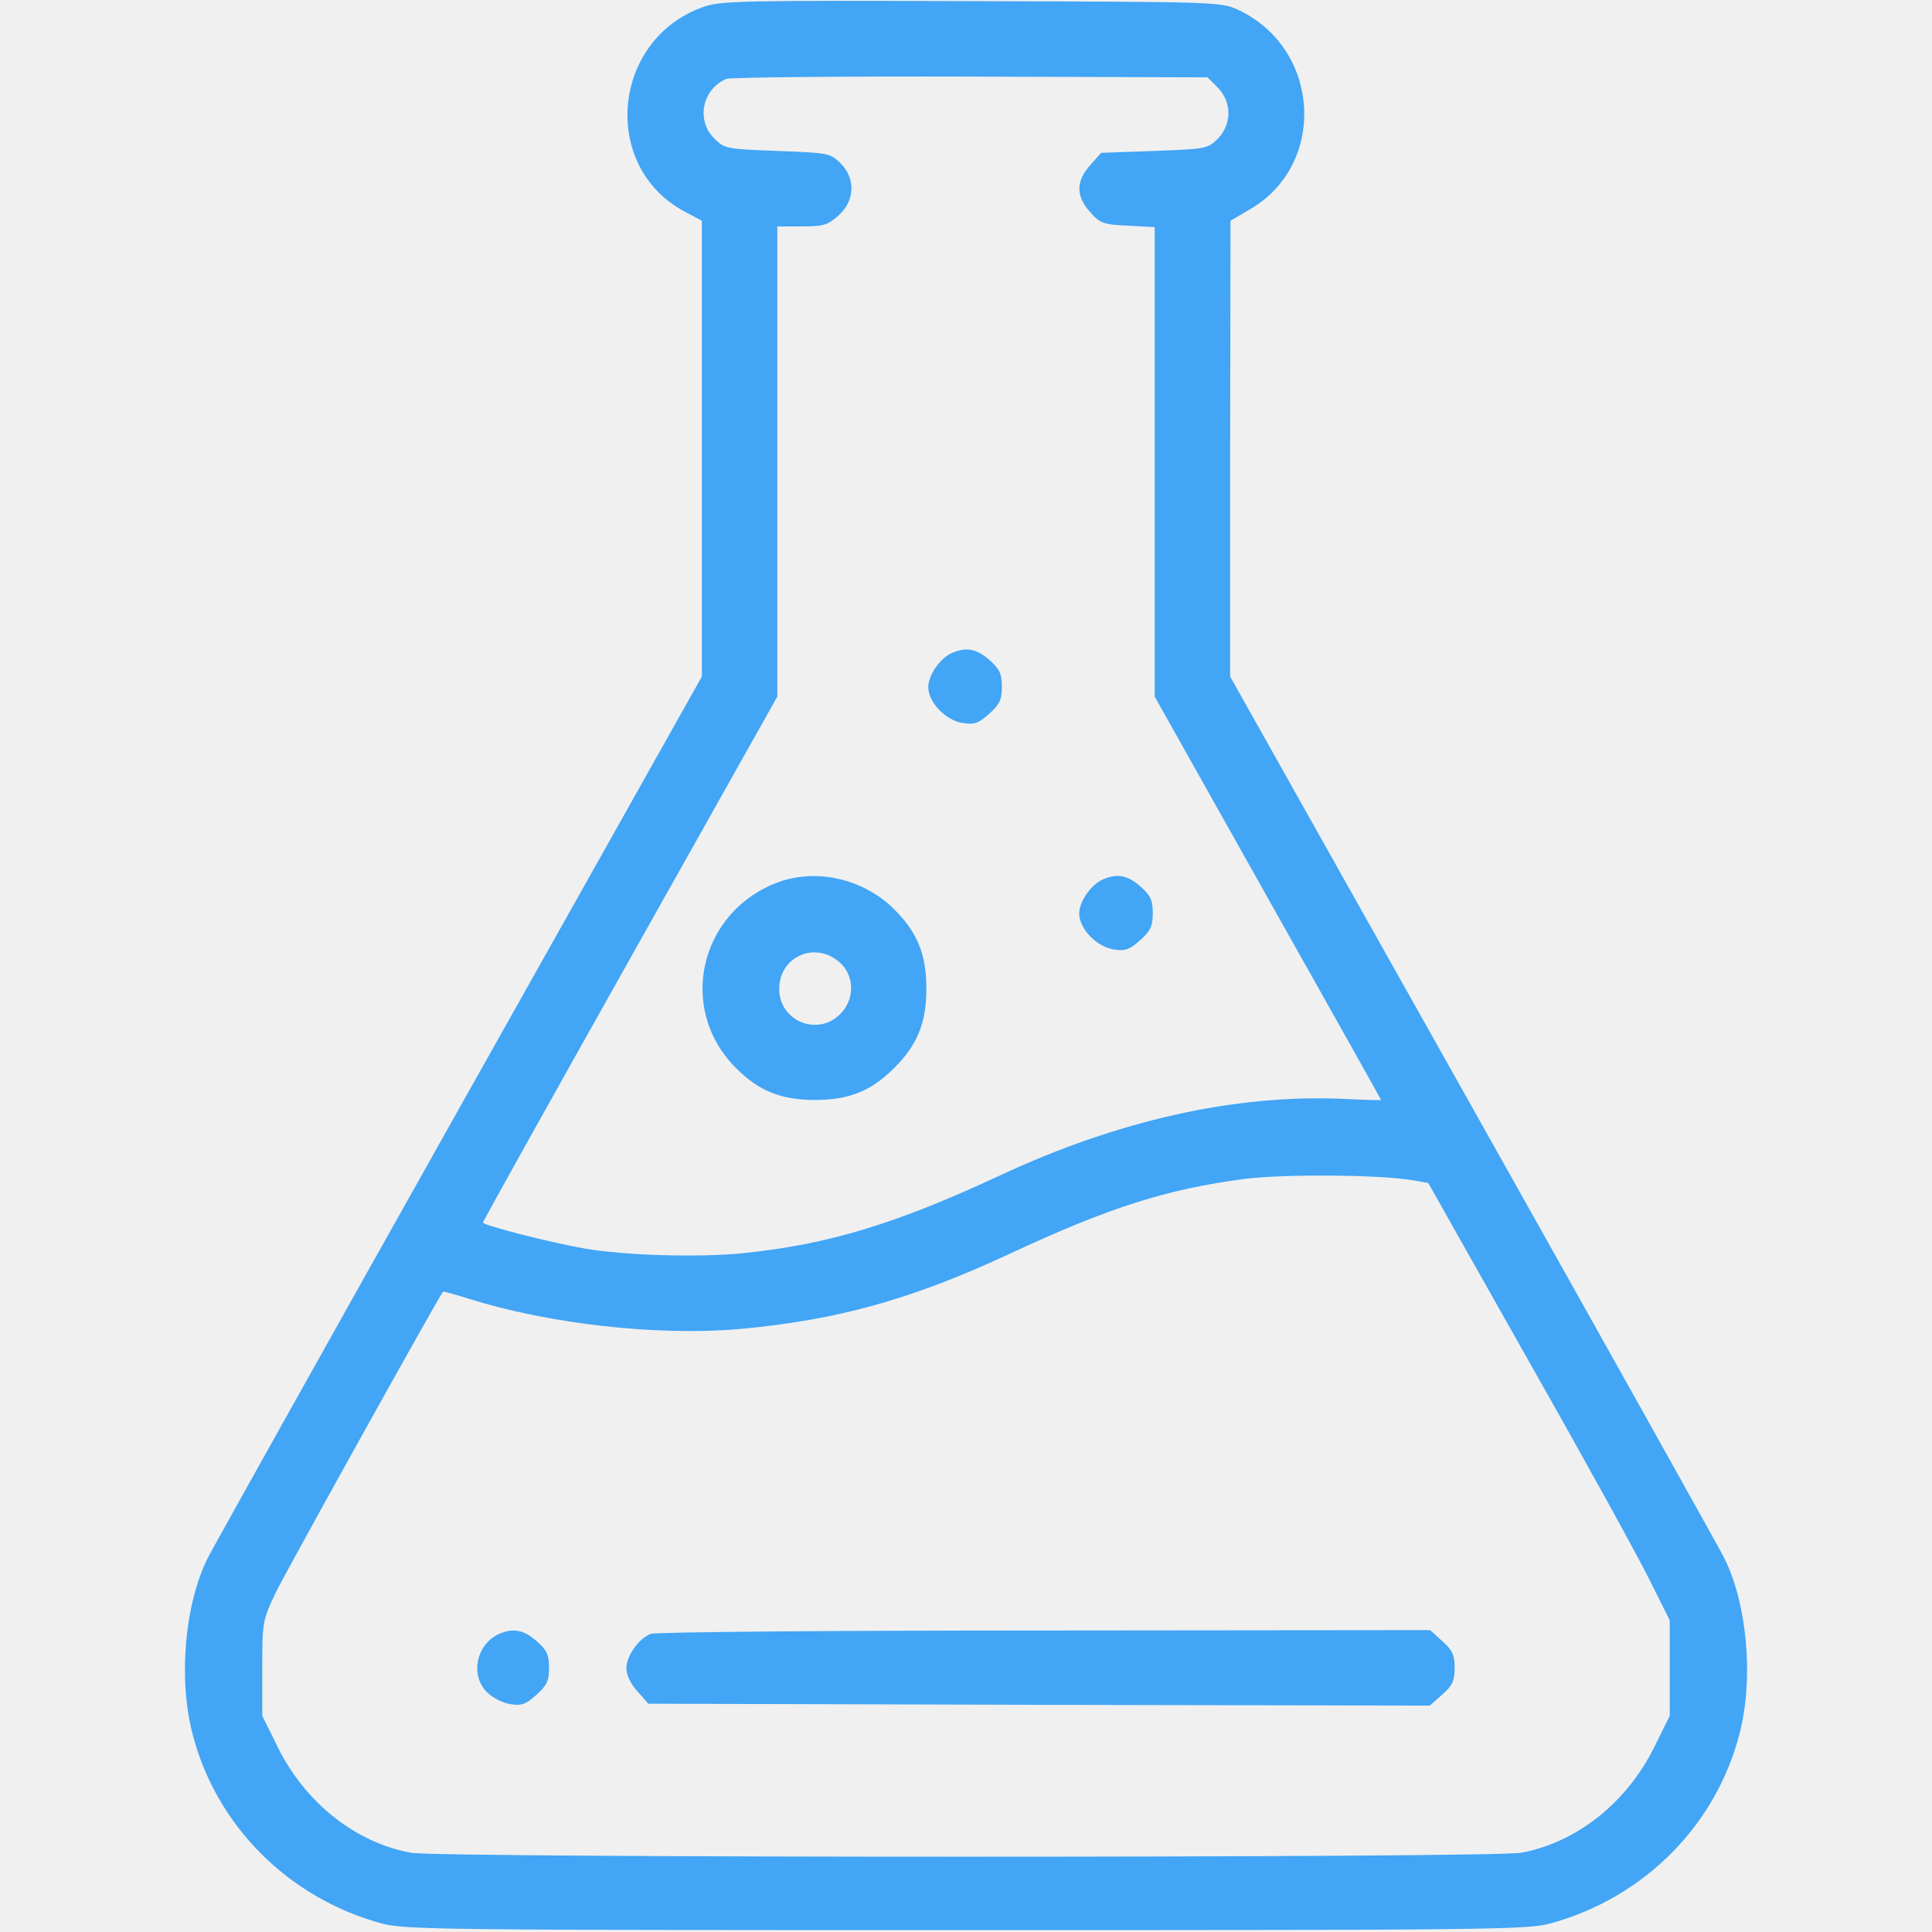
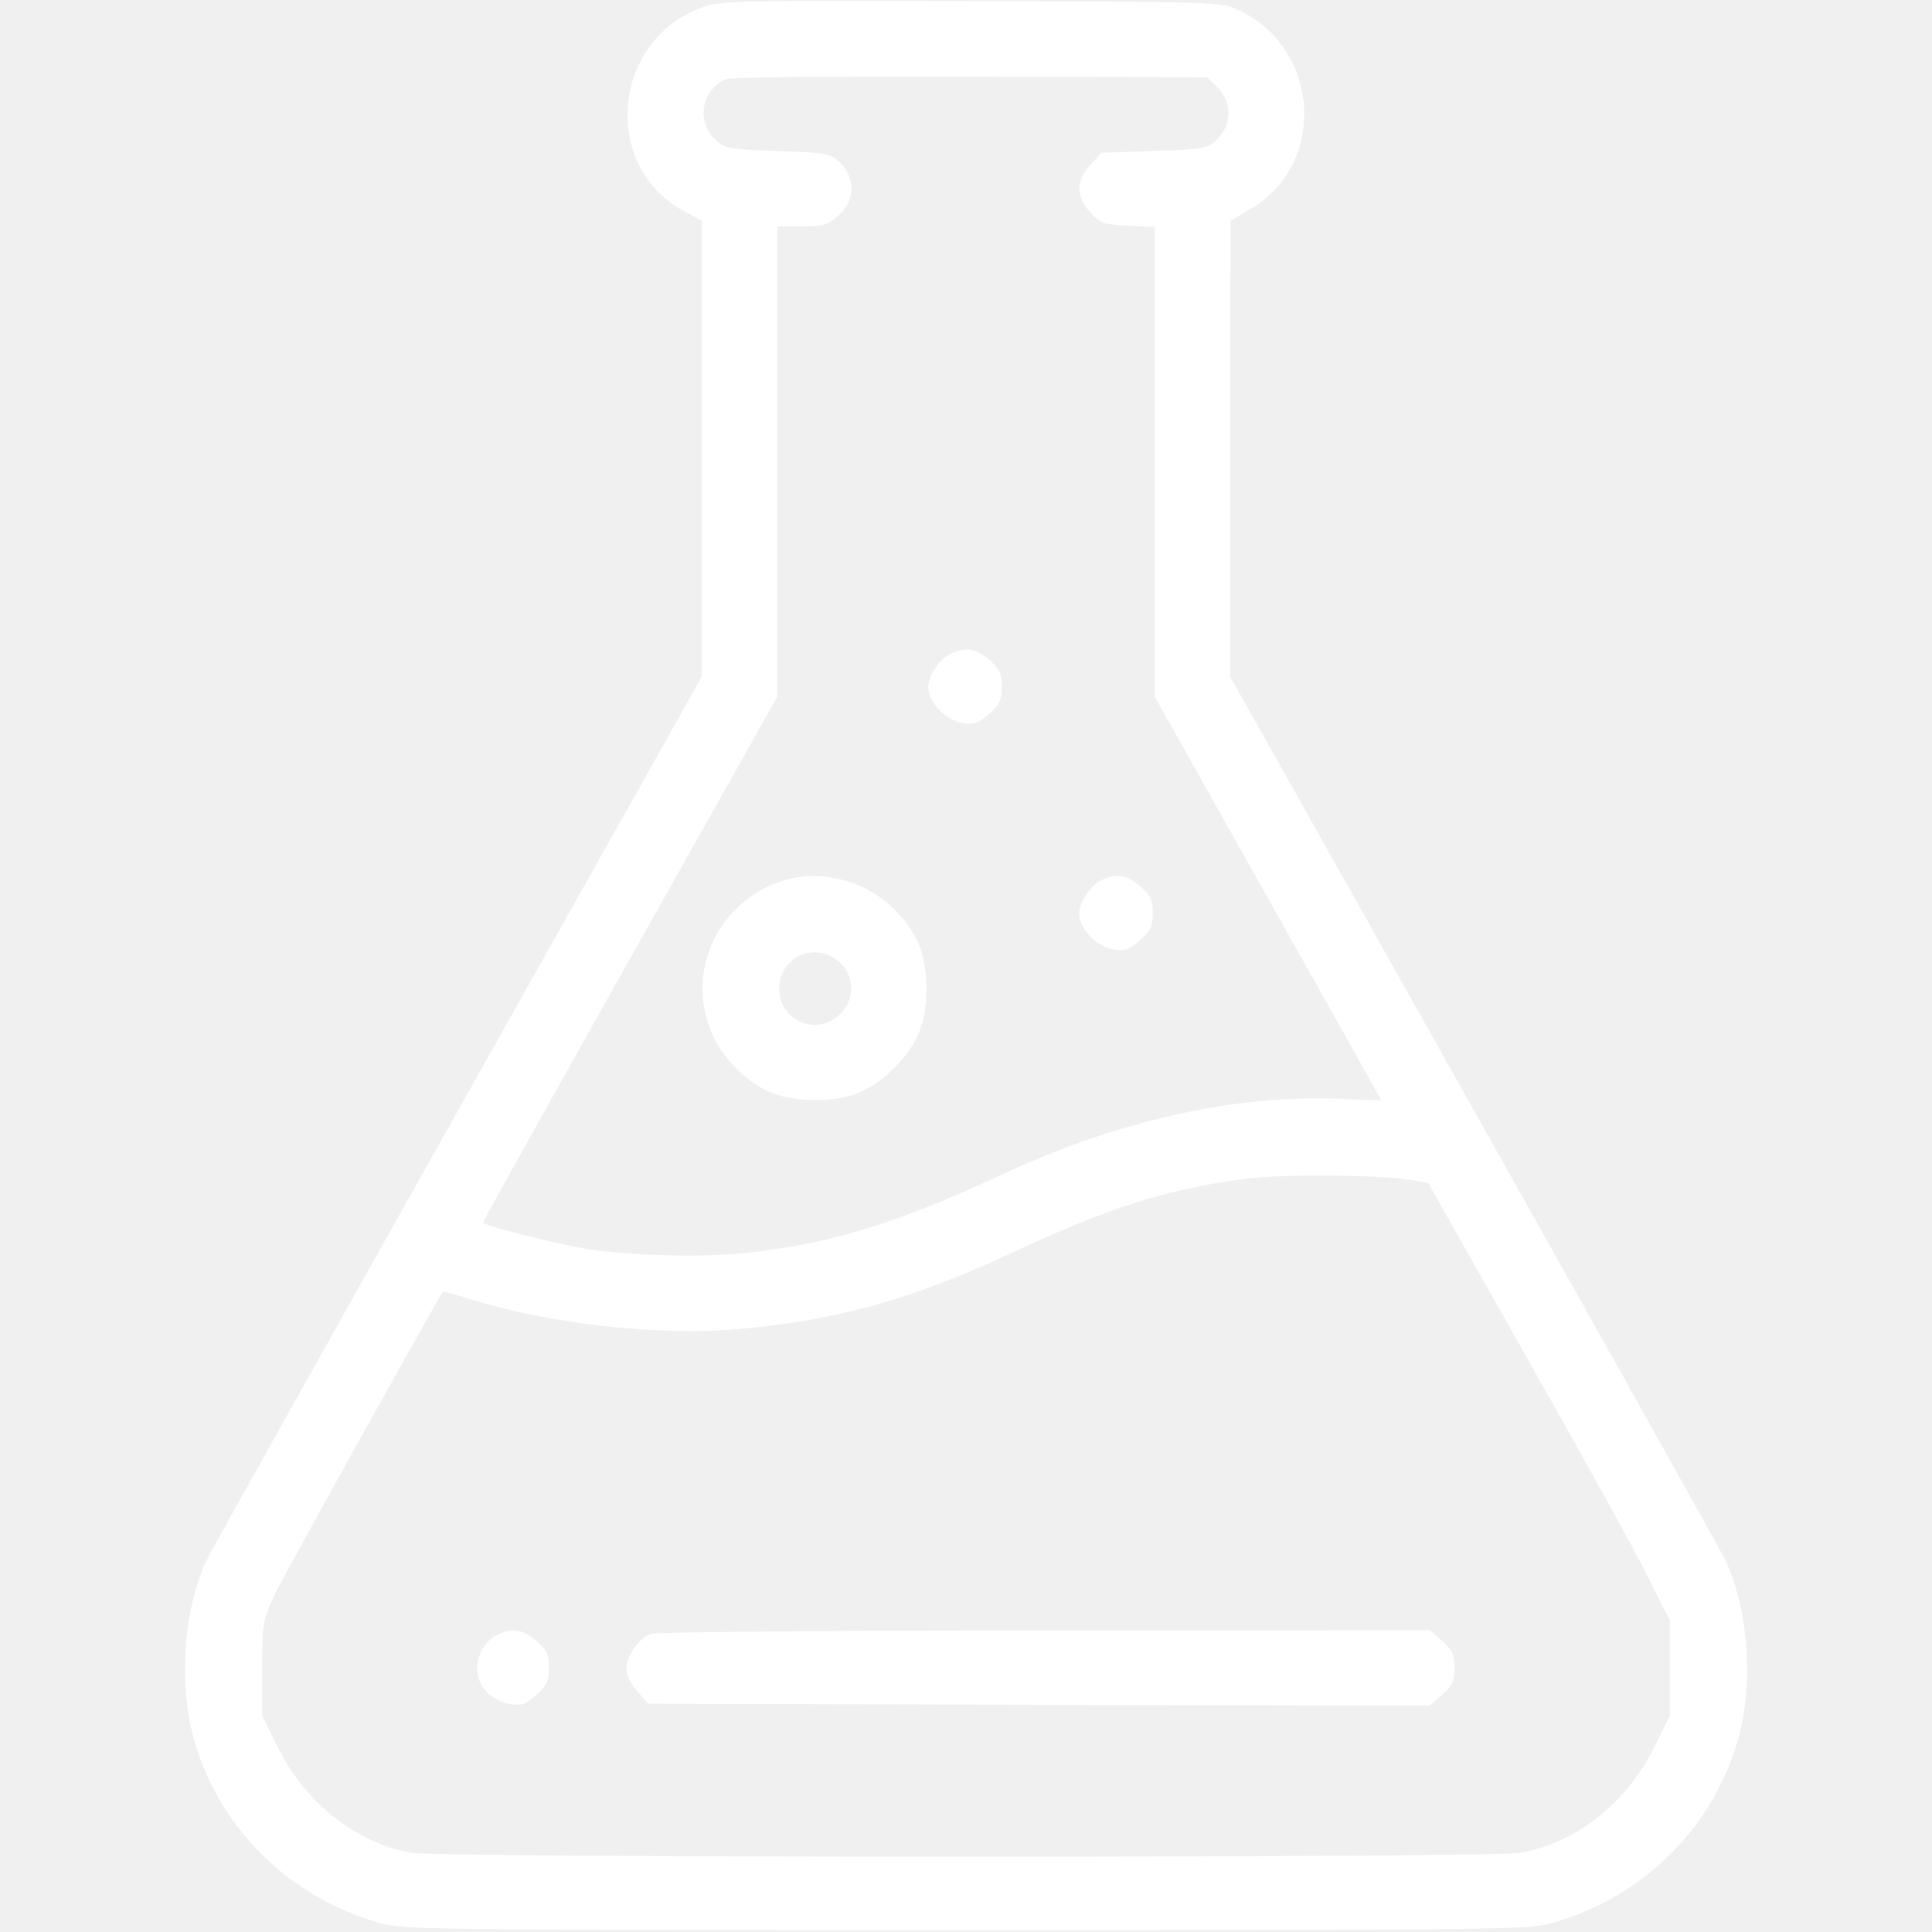
<svg xmlns="http://www.w3.org/2000/svg" version="1.0" width="512pt" height="512pt" viewBox="0 0 512 512" preserveAspectRatio="xMidYMid meet">
-   <g transform="translate(0,512) scale(0.1,-0.1)" fill="#42A5F5" stroke="none">
+   <g transform="translate(0,512) scale(0.1,-0.1)" fill="white" stroke="none">
    <path d="M1865 5102 c-244 -85 -275 -424 -50 -543 l45 -24 0 -604 0 -604 -644 -1146 c-354 -630 -653 -1165 -665 -1189 -61 -121 -79 -320 -41 -466 62 -243 253 -435 500 -503 61 -17 156 -18 1550 -18 1394 0 1489 1 1550 18 247 68 438 260 500 503 38 146 20 345 -41 466 -12 24 -311 559 -665 1189 l-644 1146 0 604 1 604 51 30 c206 119 188 427 -31 529 -45 21 -54 21 -706 23 -606 2 -664 1 -710 -15z m1362 -214 c38 -39 38 -97 0 -136 -27 -26 -31 -27 -168 -32 l-141 -5 -29 -33 c-38 -42 -38 -82 0 -124 26 -30 35 -33 100 -36 l71 -4 0 -622 0 -622 300 -534 c165 -293 300 -534 300 -535 0 -1 -47 0 -104 3 -283 12 -594 -57 -908 -204 -275 -128 -454 -182 -678 -205 -119 -12 -314 -6 -419 12 -93 16 -271 62 -271 69 0 4 176 319 390 700 l390 694 0 623 0 623 65 0 c57 0 68 3 97 29 44 39 46 98 5 139 -27 26 -31 27 -167 32 -136 5 -140 6 -167 33 -49 48 -32 131 32 158 11 4 302 7 647 6 l628 -2 27 -27z m518 -2896 l40 -7 268 -475 c148 -261 292 -522 320 -580 l52 -104 0 -126 0 -127 -42 -85 c-73 -146 -205 -251 -352 -278 -73 -14 -2869 -14 -2942 0 -147 27 -279 132 -352 278 l-42 85 0 126 c0 124 1 127 36 201 27 56 432 784 443 797 1 1 31 -7 66 -18 215 -68 502 -100 721 -81 259 24 454 78 714 199 264 123 417 172 625 199 105 13 361 11 445 -4z" />
    <path d="M2524 3390 c-32 -13 -64 -59 -64 -91 0 -40 46 -88 91 -95 31 -5 42 -1 70 24 28 25 34 37 34 72 0 35 -6 47 -33 71 -33 29 -60 35 -98 19z" />
    <path d="M2065 2783 c-211 -76 -272 -336 -115 -493 61 -61 119 -85 210 -85 91 0 149 24 210 85 61 61 85 119 85 210 0 91 -24 149 -85 210 -80 80 -203 109 -305 73z m165 -218 c35 -36 34 -95 -3 -132 -60 -61 -162 -19 -162 66 0 89 101 130 165 66z" />
    <path d="M2924 2790 c-32 -13 -64 -59 -64 -91 0 -40 46 -88 91 -95 31 -5 42 -1 70 24 28 25 34 37 34 72 0 35 -6 47 -33 71 -33 29 -60 35 -98 19z" />
    <path d="M1325 791 c-62 -26 -81 -110 -34 -156 14 -14 41 -28 61 -31 30 -5 41 -1 69 24 28 25 34 37 34 72 0 35 -6 47 -33 71 -33 29 -60 35 -97 20z" />
    <path d="M1724 790 c-32 -13 -64 -59 -64 -91 0 -18 11 -41 29 -61 l29 -33 1036 -3 1035 -2 33 29 c27 24 33 36 33 71 0 35 -6 47 -33 71 l-32 29 -1023 -1 c-562 0 -1032 -4 -1043 -9z" />
  </g>
</svg>
